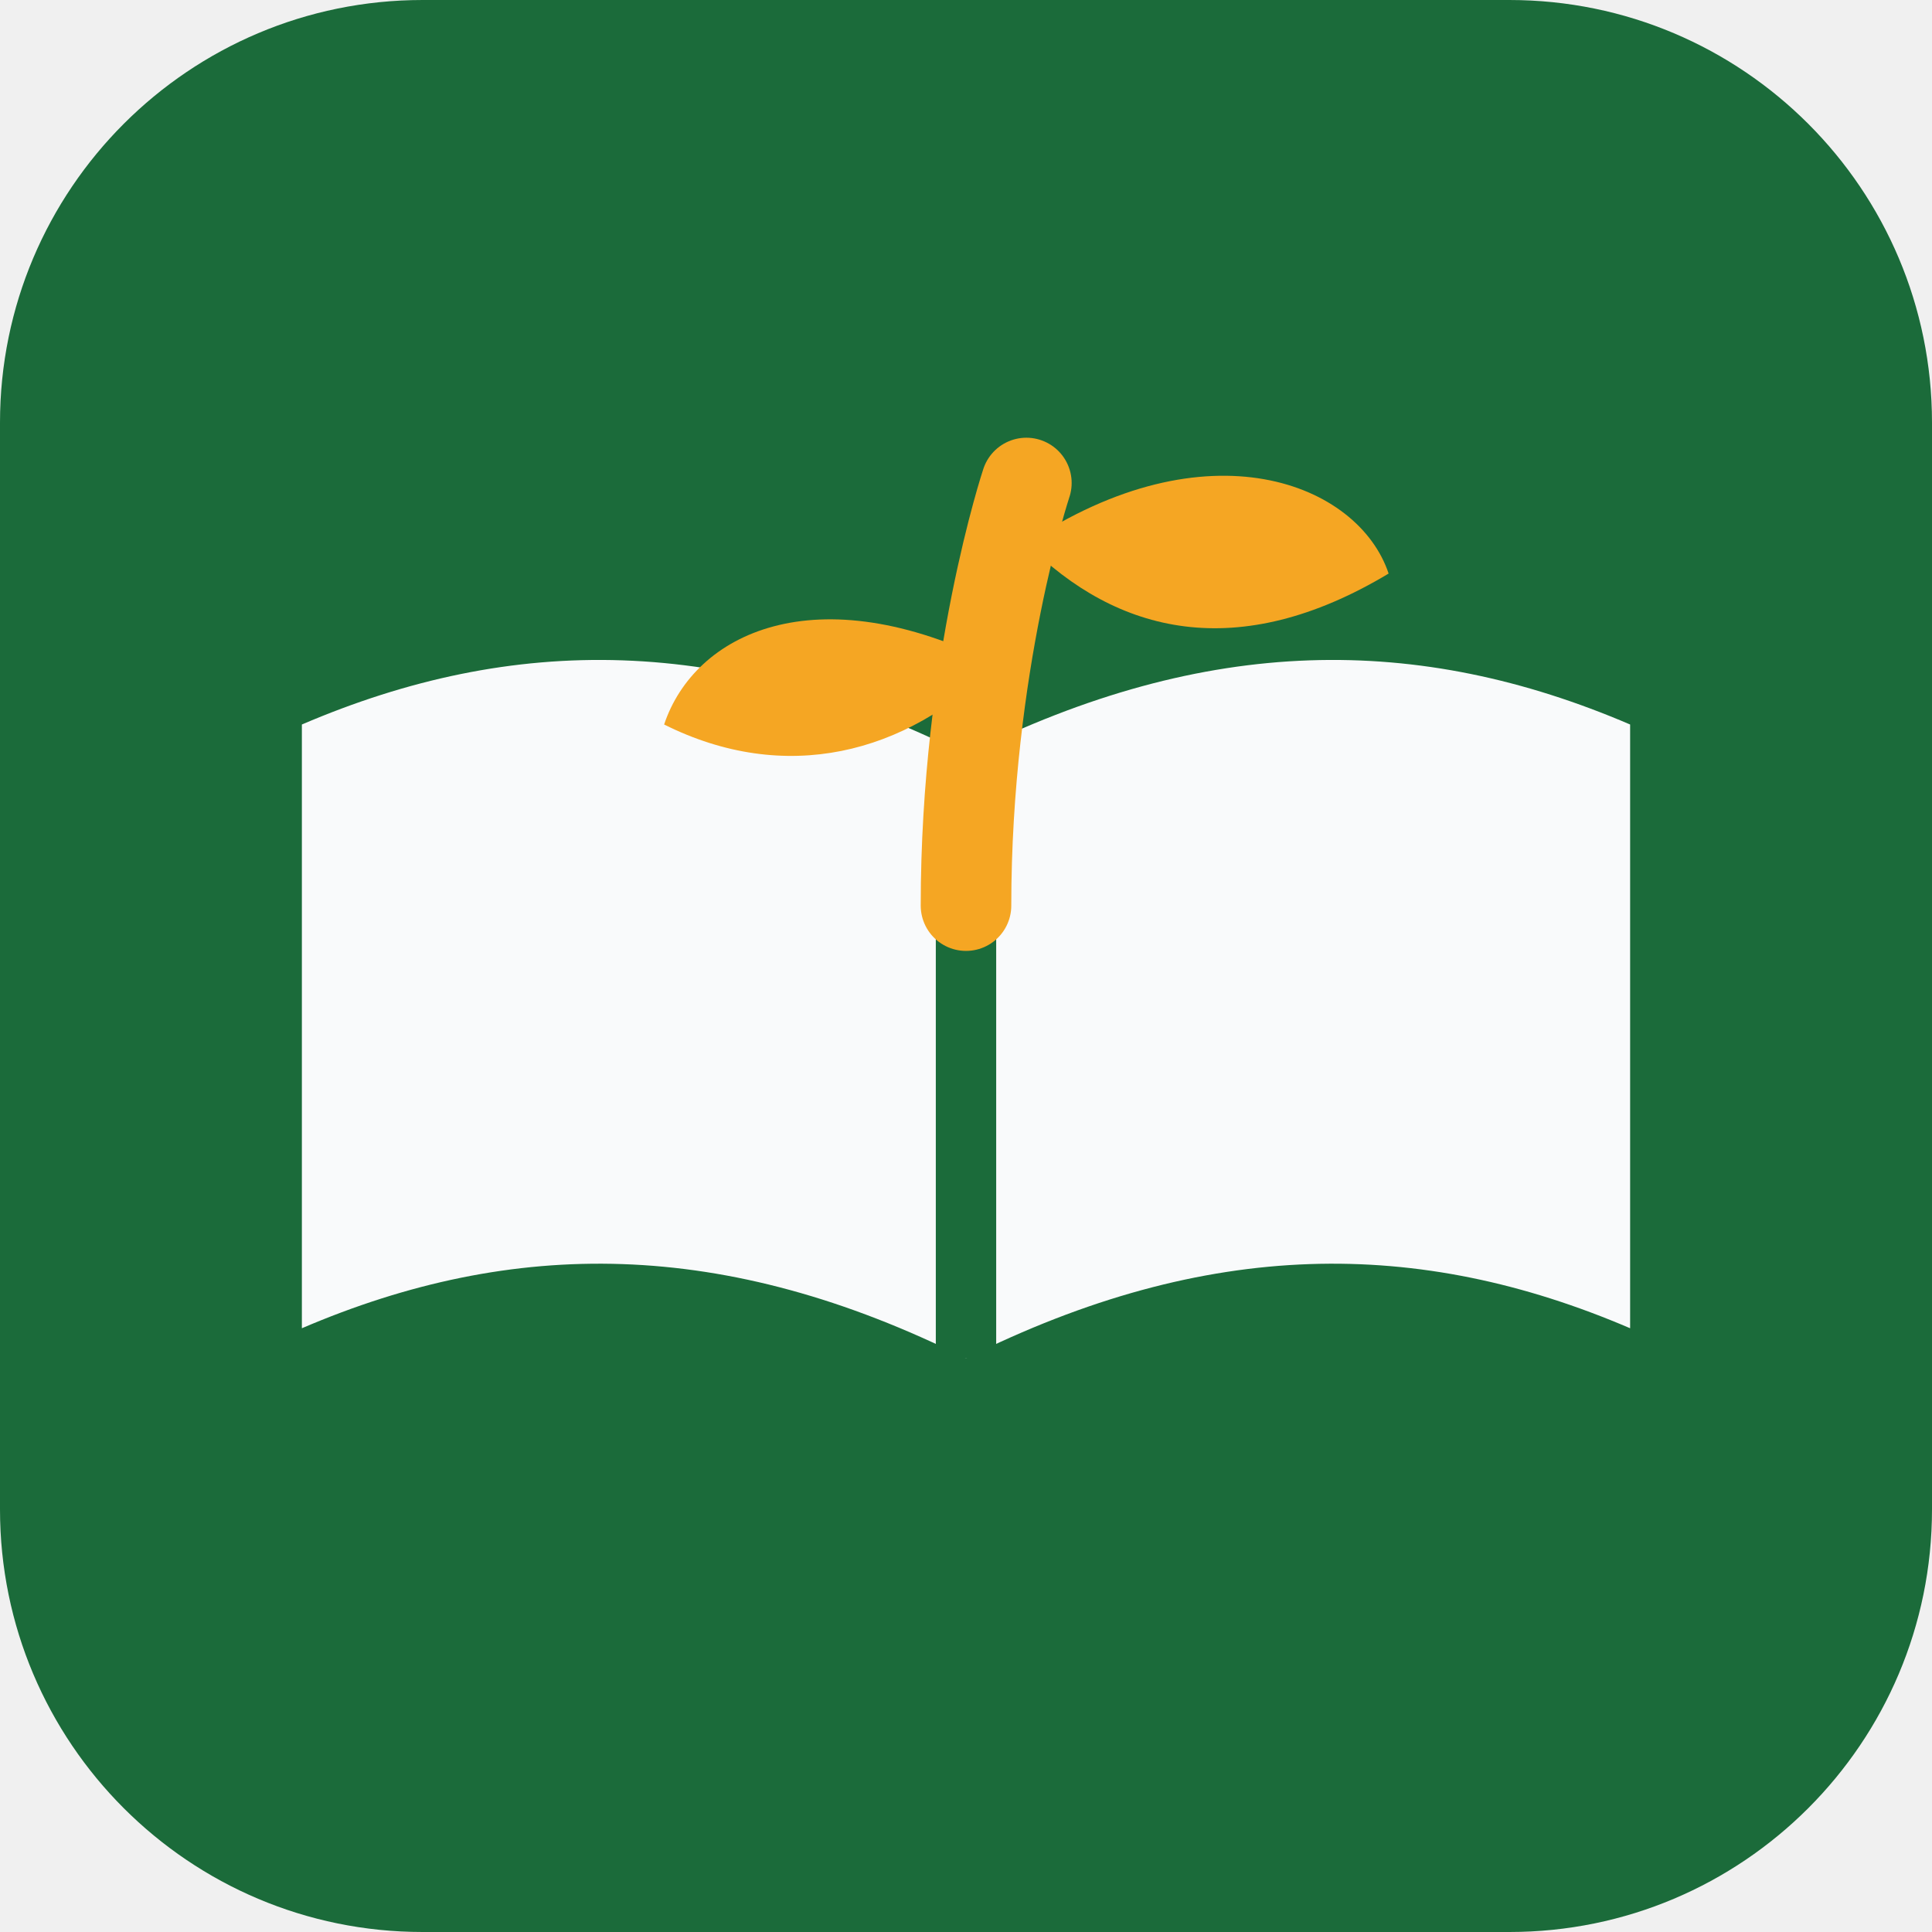
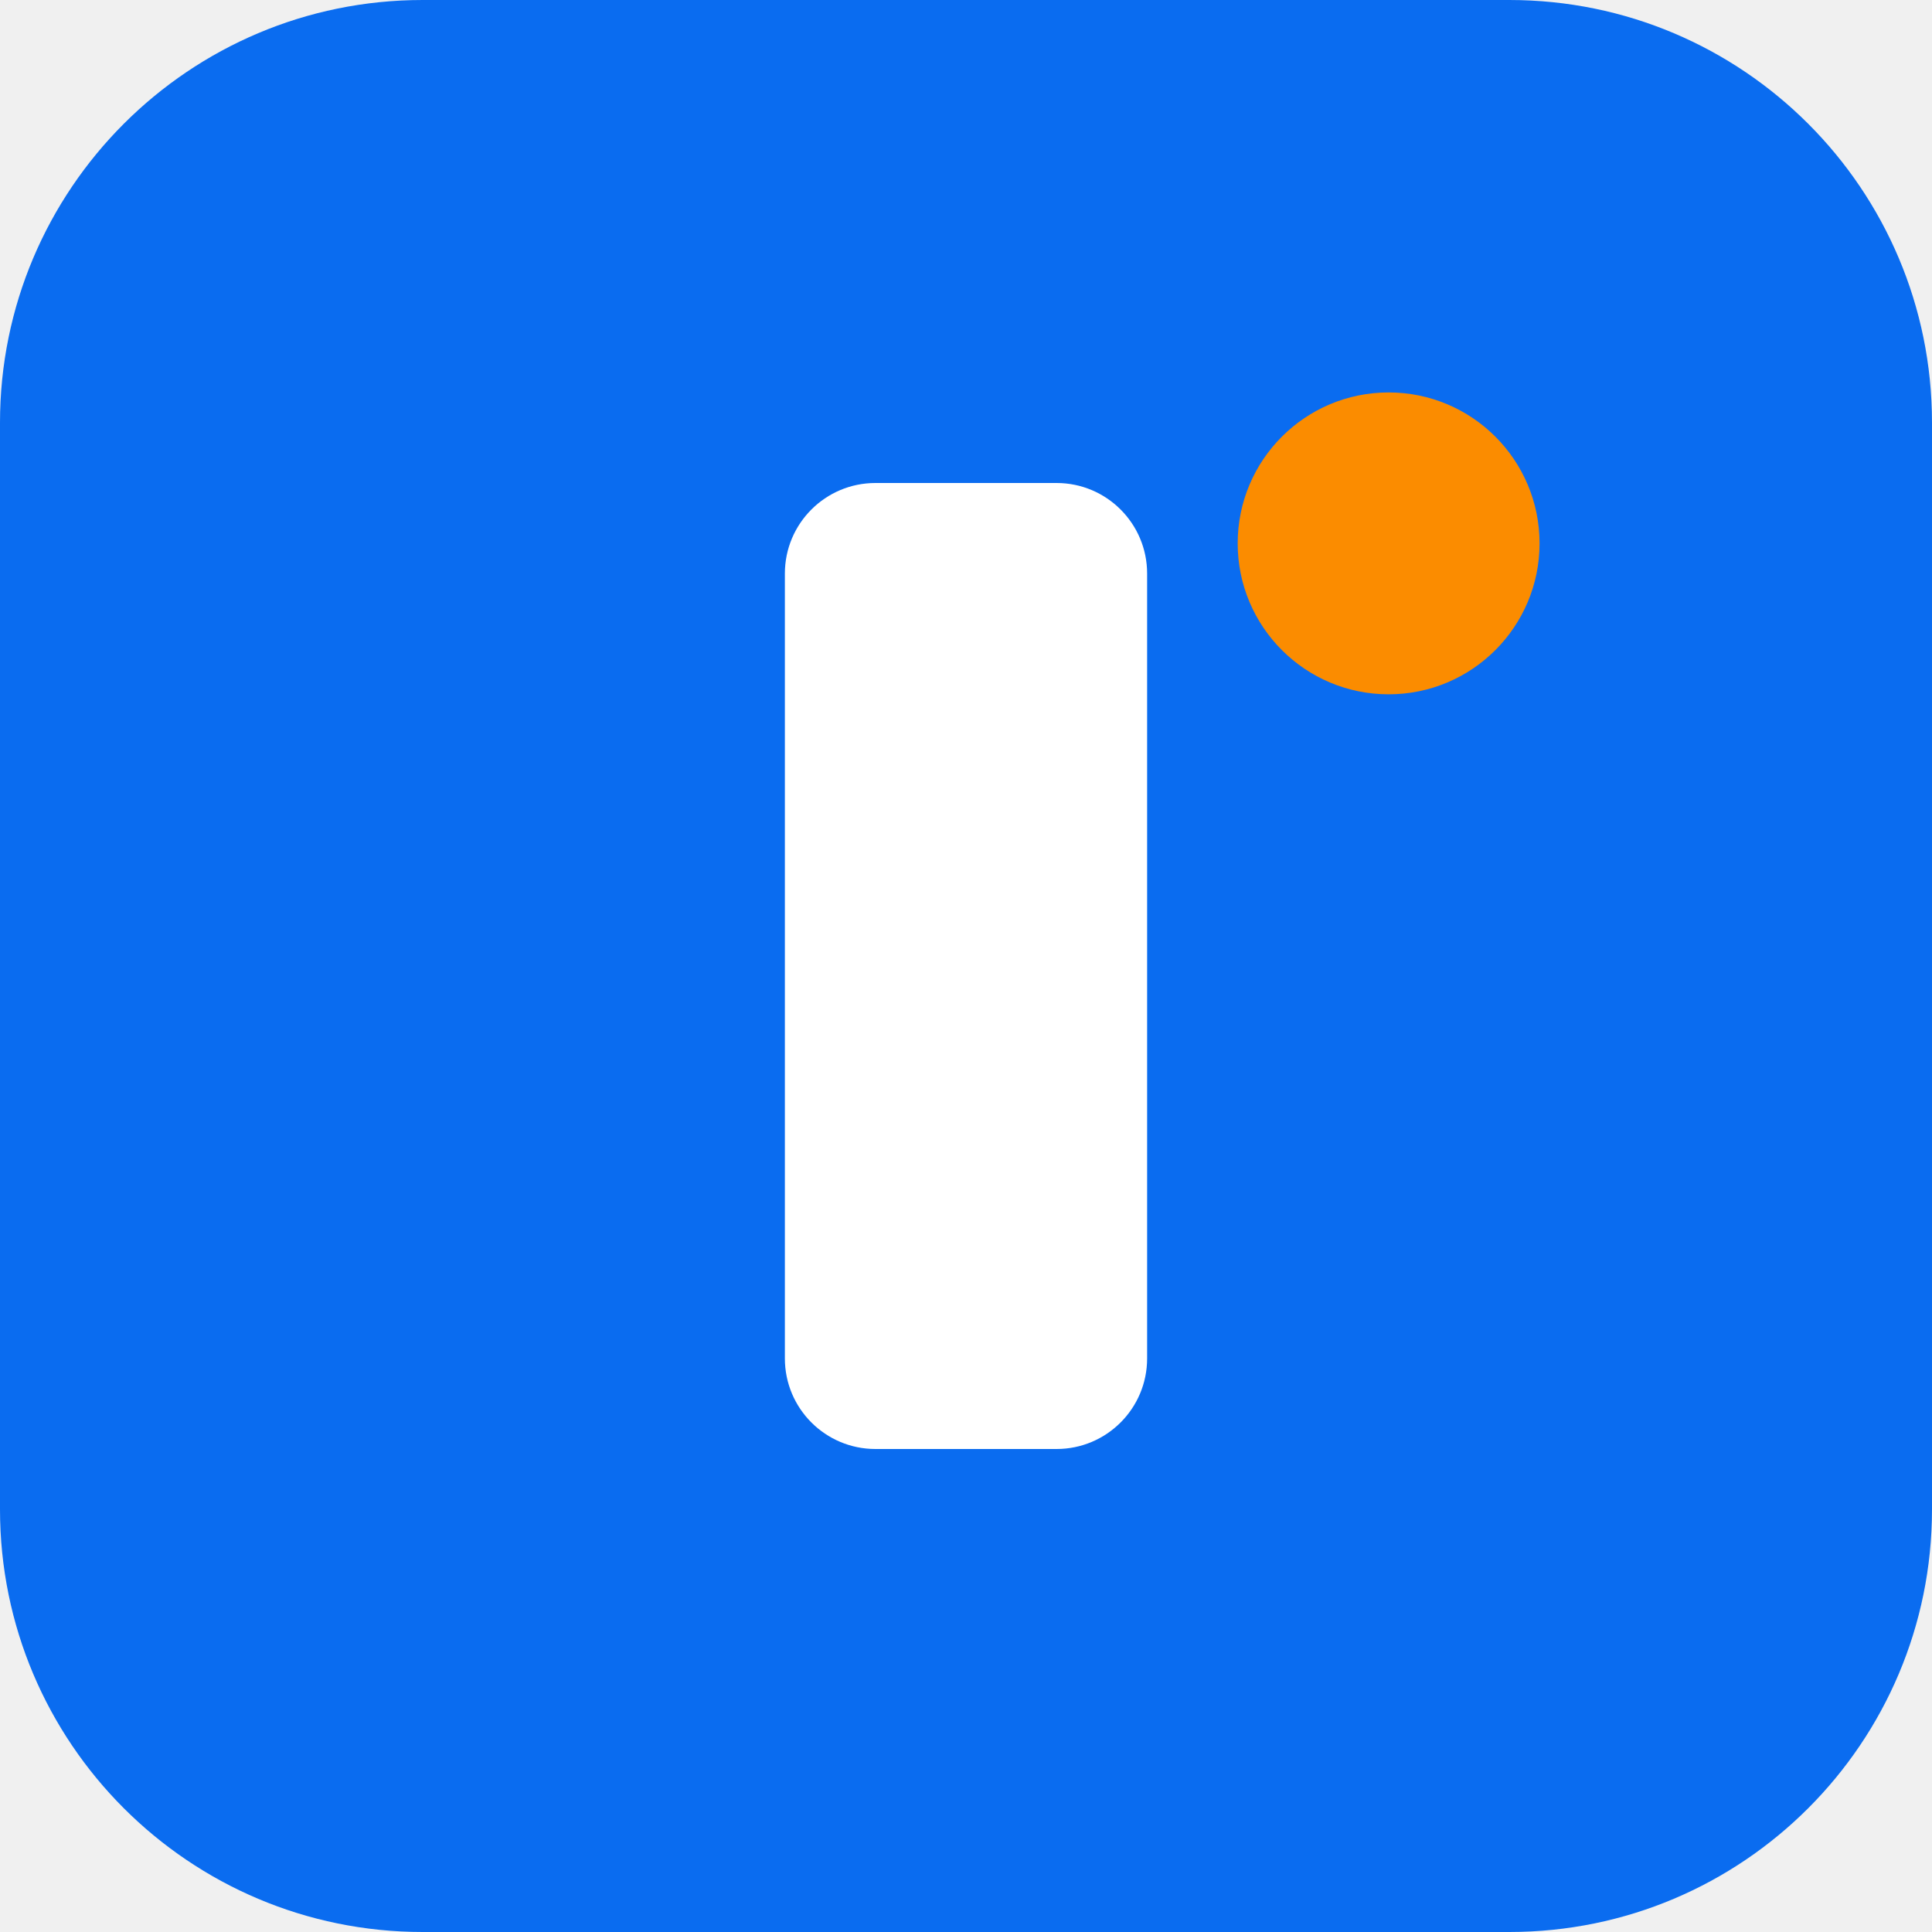
<svg xmlns="http://www.w3.org/2000/svg" viewBox="0 0 64 64">
-   <rect width="64" height="64" rx="14" fill="#1B6B3A" />
-   <path d="M10 44c7-3 14-3 22 1 8-4 15-4 22-1V24c-7-3-14-3-22 1-8-4-15-4-22-1z" fill="#F9FAFB" />
-   <path d="M32 25v20" stroke="#1B6B3A" stroke-width="2" />
-   <path d="M32 30c0-8 2-14 2-14" stroke="#F5A623" stroke-width="3" stroke-linecap="round" fill="none" />
-   <path d="M34 18c6-4 11-2 12 1-5 3-9 2-12-1z" fill="#F5A623" />
-   <path d="M33 22c-6-3-10-1-11 2 4 2 8 1 11-2z" fill="#F5A623" />
+   <rect width="64" height="64" rx="14" fill="#0A6CF0" />
+   <rect x="26" y="16" width="12" height="32" rx="3" fill="#fff" />
+   <circle cx="46" cy="18" r="5" fill="#FB8C00" />
</svg>
